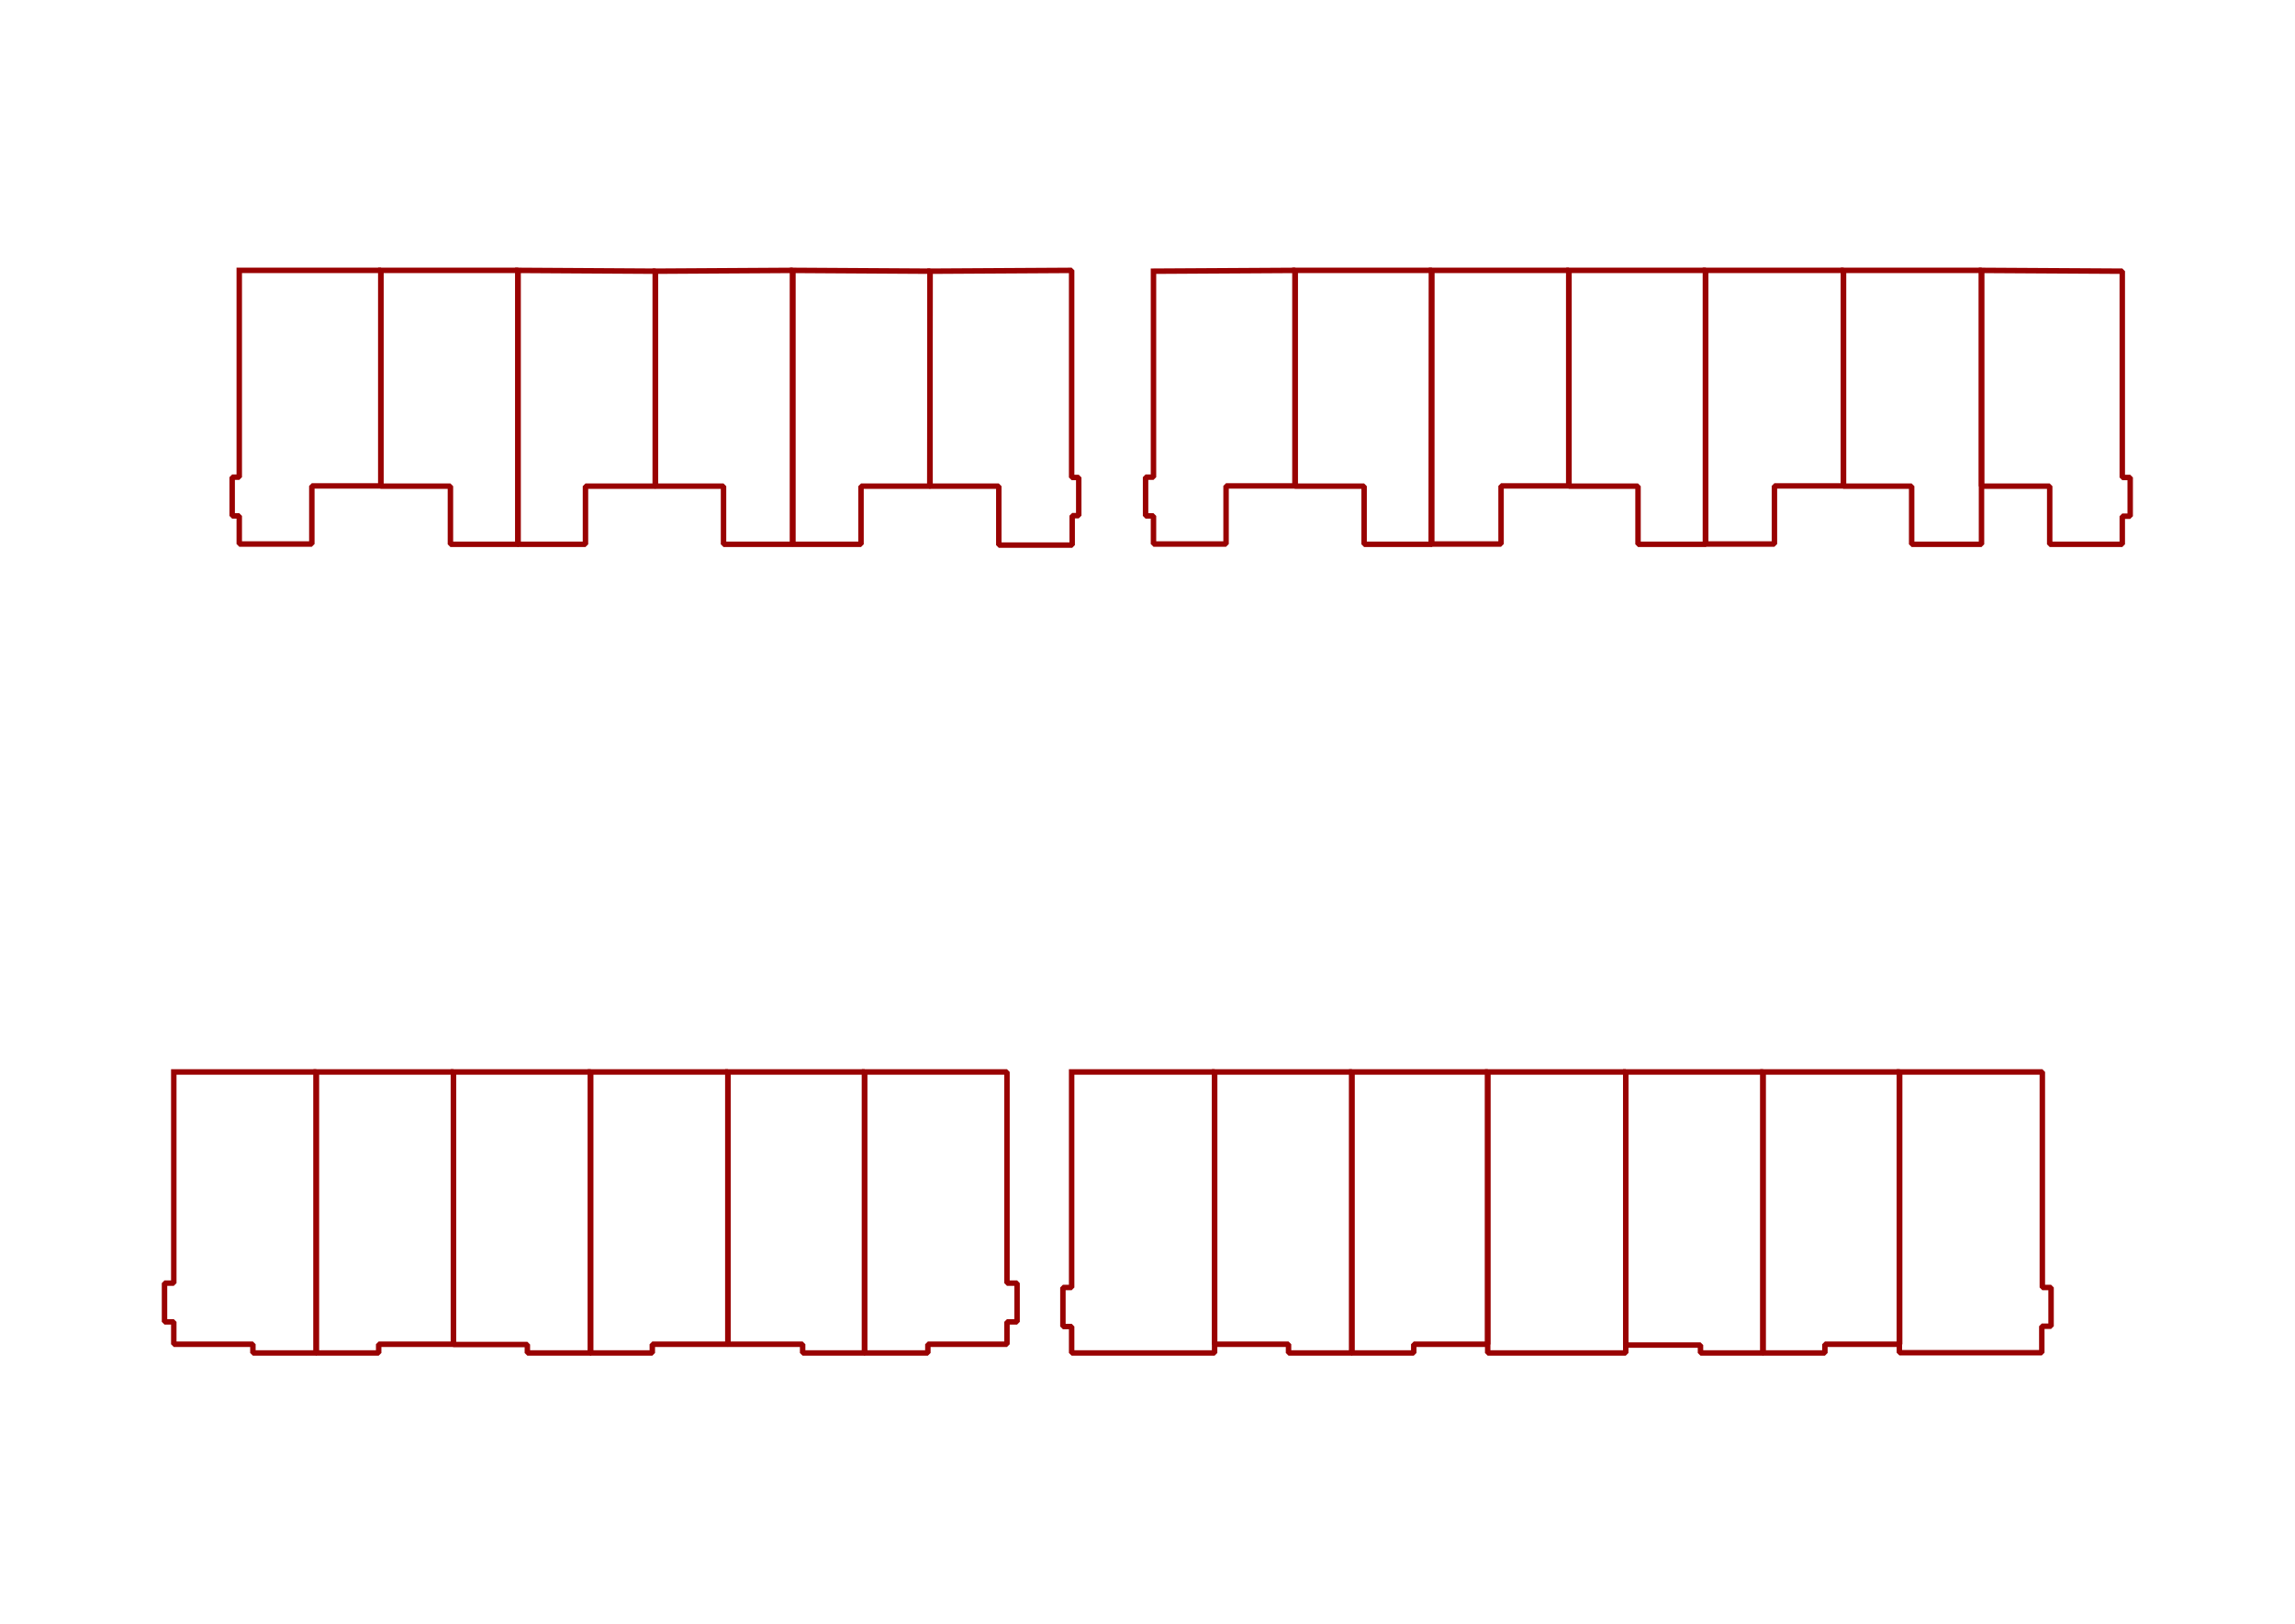
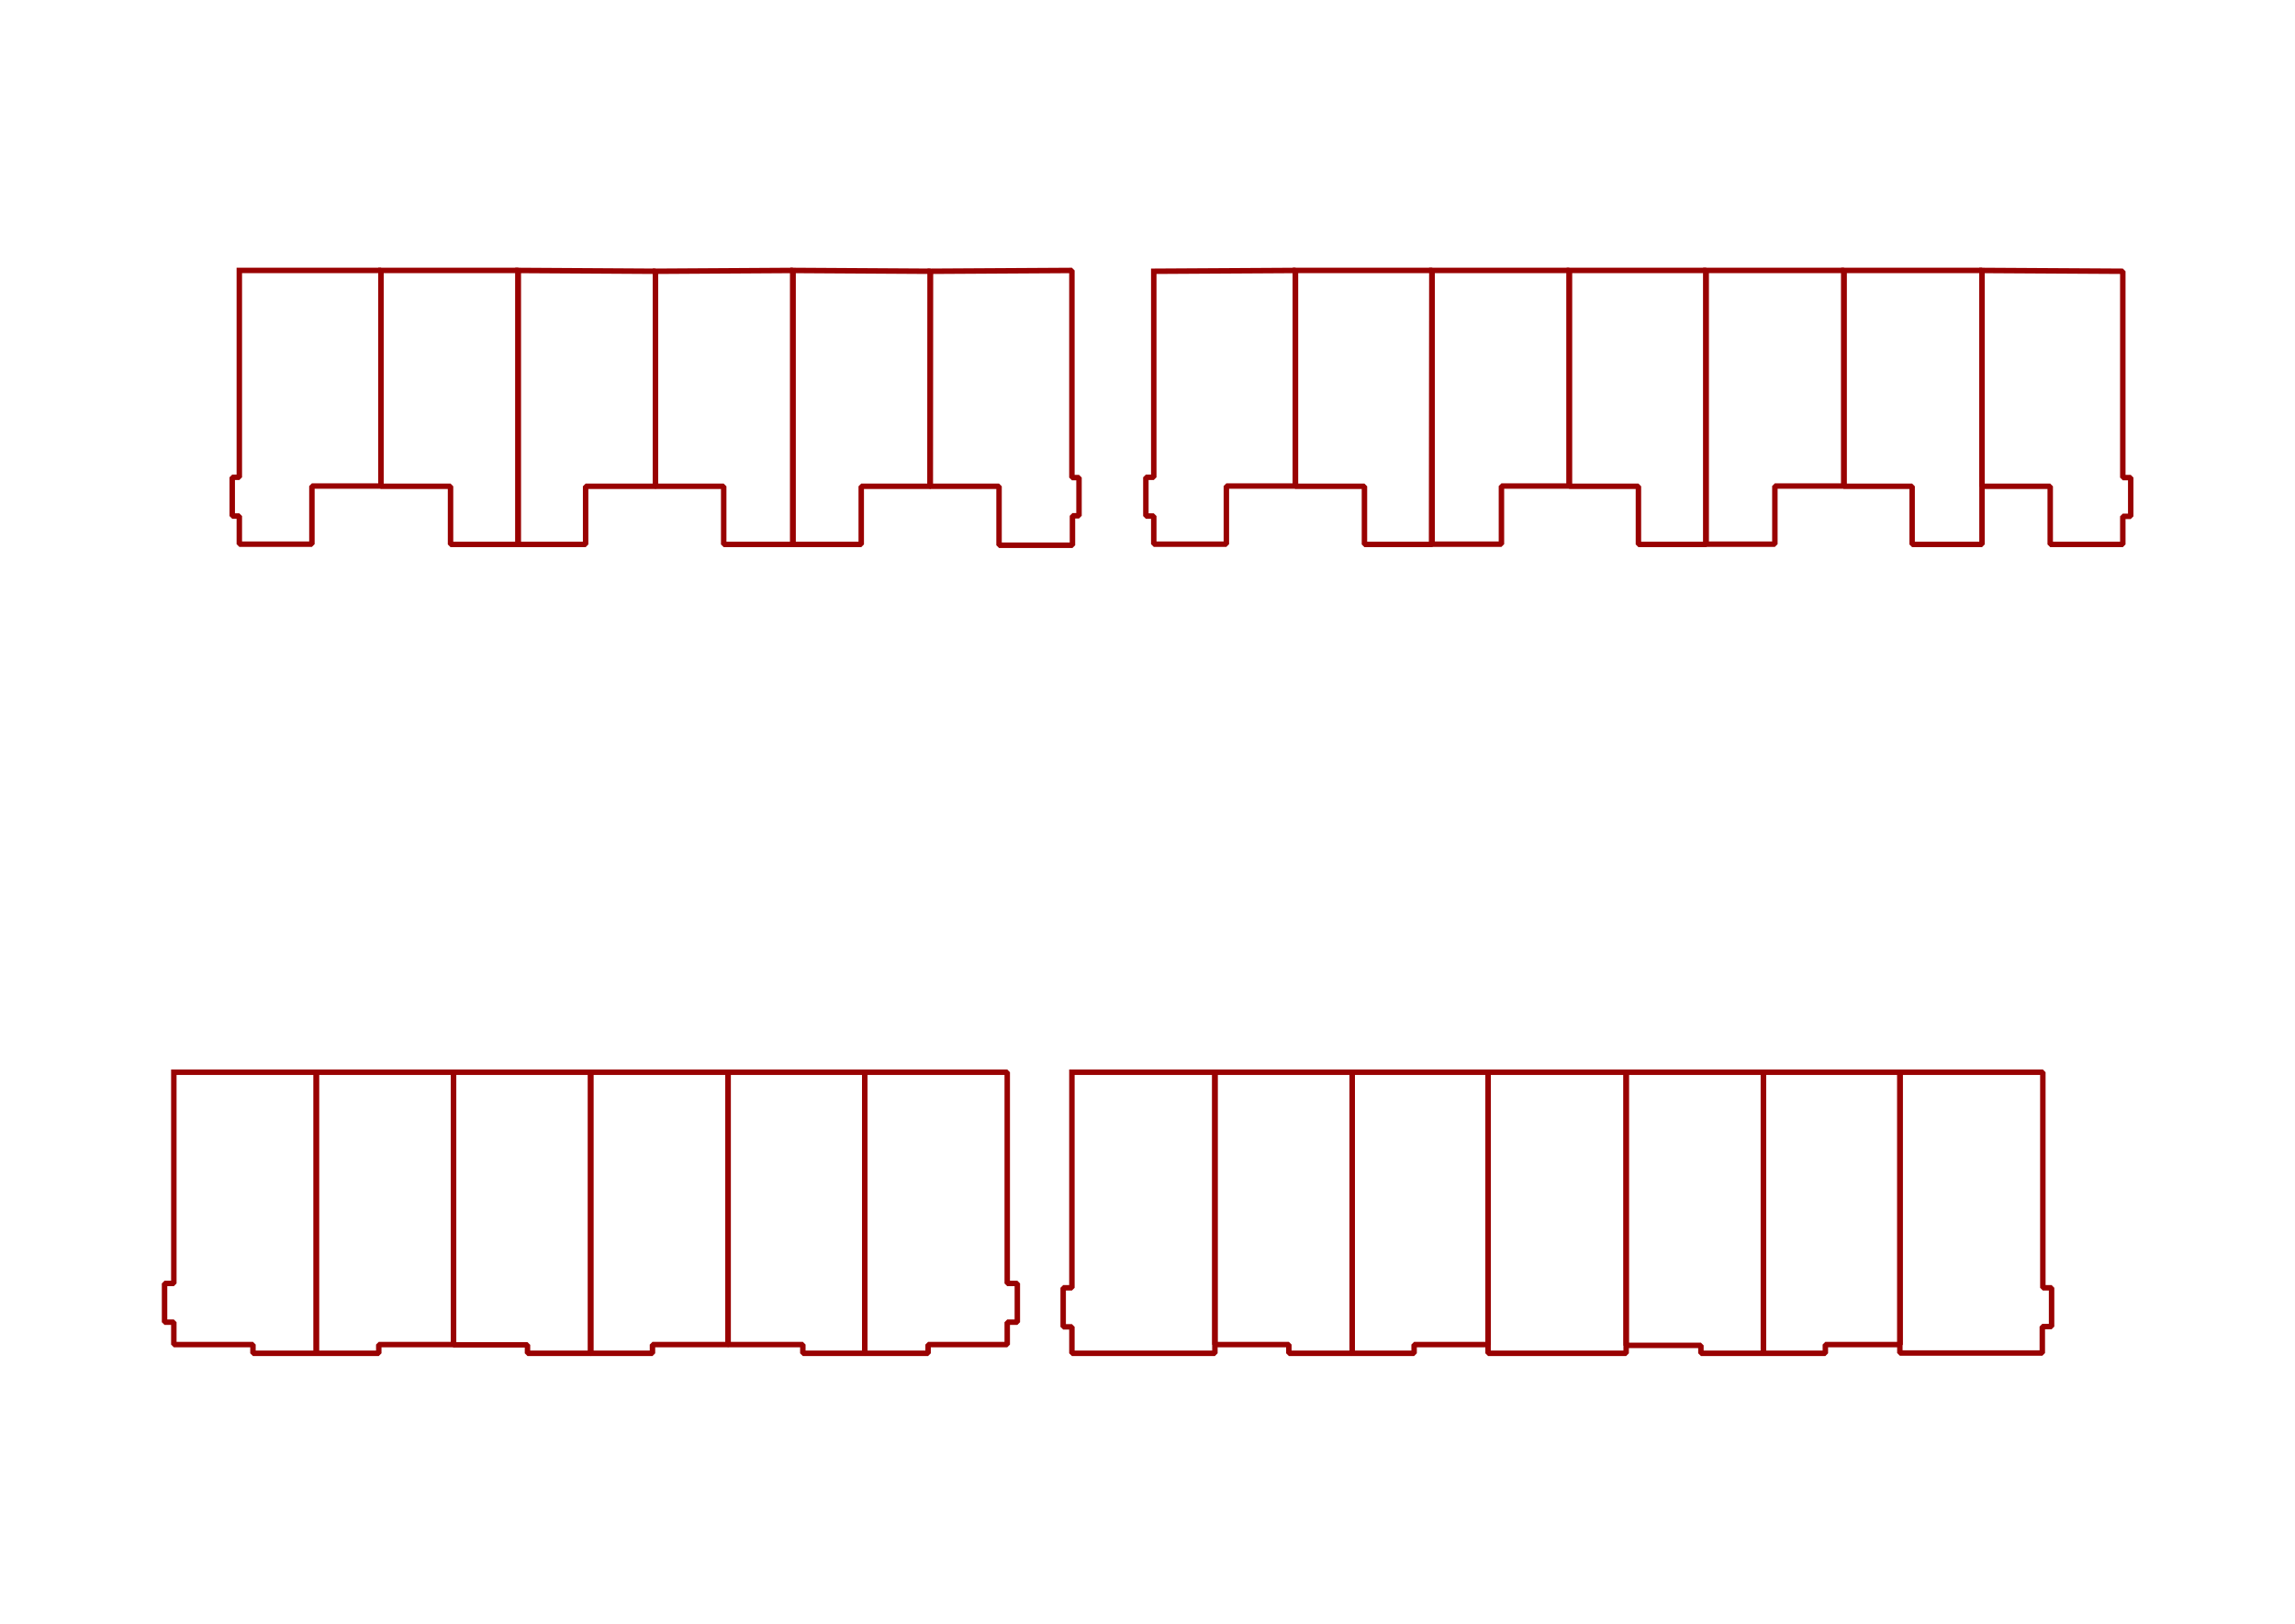
<svg xmlns="http://www.w3.org/2000/svg" version="1.1" x="0px" y="0px" viewBox="0 0 841 595" style="enable-background:new 0 0 841 595;" xml:space="preserve">
  <style type="text/css">
	.st1{fill:none;stroke:#990202;stroke-width:2;stroke-linecap:square;stroke-linejoin:bevel;}
</style>
-   <g transform="matrix(0.999751,0,0,0.999751,0,0)">
-     <path class="st1" d="M87.7,99.1h51.9v79h-25.3v21.3H87.7v-10.3h-2.6v-14.2h2.6V99.1" />
-     <path class="st1" d="M139.6,99.1h50.3v100.4h-24.8v-21.3h-25.5V99.1" />
-     <path class="st1" d="M189.9,99.1l50.3,0.3v78.8h-25.6v21.3h-24.8V99.1" />
-     <path class="st1" d="M240.2,99.4l50.3-0.3v100.4h-25.3v-21.3h-25V99.4" />
-     <path class="st1" d="M290.6,99.1l50.3,0.3v78.8h-25.3v21.3h-25V99.1" />
-     <path class="st1" d="M340.9,99.4l51.9-0.3V175h2.6v14H393v10.8h-26.9v-21.6h-25.3L340.9,99.4" />
-     <path class="st1" d="M422.8,99.4l51.9-0.3v79h-25.3v21.3h-26.6v-10.3h-2.9v-14.2h2.9V99.4" />
-     <path class="st1" d="M474.7,99.1h50.1v100.4H500v-21.3h-25.3L474.7,99.1" />
-     <path class="st1" d="M524.7,99.1H575v79h-24.8v21.3h-25.6L524.7,99.1" />
-     <path class="st1" d="M575.1,99.1h50.1v100.4h-24.8v-21.3h-25.3V99.1" />
-     <path class="st1" d="M625.1,99.1h50.6v79h-25.3v21.3h-25.3V99.1" />
-     <path class="st1" d="M675.7,99.1h50.6v100.4h-25.6v-21.3h-25V99.1" />
-     <path class="st1" d="M726.3,99.1l51.6,0.3V175h2.9v14.2h-2.9v10.3h-26.6v-21.3h-25V99.1" />
-     <path class="st1" d="M63.7,392.9h52.2v103H92.7v-3.2h-29v-8.2h-3.4v-14.2h3.4V392.9" />
-     <path class="st1" d="M115.9,392.9h50.3v99.8h-27.4v3.2h-22.9L115.9,392.9" />
-     <path class="st1" d="M166.2,392.9h50.3v103h-23.2v-0.5v-2.6h-27.1V392.9" />
-     <path class="st1" d="M216.5,392.9h50.3v99.8h-27.7v3.2h-22.7v-103" />
-     <path class="st1" d="M266.8,392.9h50.1v103h-22.7v-3.2h-27.4V392.9" />
-     <path class="st1" d="M316.9,392.9h52.2v77.4h3.7v14.2h-3.7v8.2h-29v3.2h-23.2V392.9" />
-     <path class="st1" d="M392.8,392.9h52.4v103h-52.4v-9.7h-3.2v-14.3h3.2V392.9" />
-     <path class="st1" d="M445.2,392.9h50.3v103h-23.2v-3.2h-27.1L445.2,392.9" />
-     <path class="st1" d="M495.5,392.9h49.8v99.8h-27.1v3.2h-22.7L495.5,392.9" />
-     <path class="st1" d="M545.3,392.9h50.6v103h-50.6v-3.2V392.9" />
-     <path class="st1" d="M595.9,392.9h50.3v103h-22.9V493h-27.4L595.9,392.9" />
-     <path class="st1" d="M646.2,392.9h50.1v99.8h-27.4v3.2h-22.7L646.2,392.9" />
-     <path class="st1" d="M696.2,392.9h52.4v79h3.2v14.2h-3.4v9.7h-52.2v-3.2V392.9" />
-   </g>
+   <path class="st1" d="M87.7,99.1h51.9v79h-25.3v21.3H87.7v-10.3h-2.6v-14.2h2.6V99.1" />
+   <path class="st1" d="M139.6,99.1h50.3v100.4h-24.8v-21.3h-25.5V99.1" />
+   <path class="st1" d="M189.9,99.1l50.3,0.3v78.8h-25.6v21.3h-24.8V99.1" />
+   <path class="st1" d="M240.2,99.4l50.3-0.3v100.4h-25.3v-21.3h-25V99.4" />
+   <path class="st1" d="M290.6,99.1l50.3,0.3v78.8h-25.3v21.3h-25V99.1" />
+   <path class="st1" d="M340.9,99.4l51.9-0.3V175h2.6v14H393v10.8h-26.9v-21.6h-25.3L340.9,99.4" />
+   <path class="st1" d="M422.8,99.4l51.9-0.3v79h-25.3v21.3h-26.6v-10.3h-2.9v-14.2h2.9V99.4" />
+   <path class="st1" d="M474.7,99.1h50.1v100.4H500v-21.3h-25.3L474.7,99.1" />
+   <path class="st1" d="M524.7,99.1H575v79h-24.8v21.3h-25.6L524.7,99.1" />
+   <path class="st1" d="M575.1,99.1h50.1v100.4h-24.8v-21.3h-25.3V99.1" />
+   <path class="st1" d="M625.1,99.1h50.6v79h-25.3v21.3h-25.3V99.1" />
+   <path class="st1" d="M675.7,99.1h50.6v100.4h-25.6v-21.3h-25V99.1" />
+   <path class="st1" d="M726.3,99.1l51.6,0.3V175h2.9v14.2h-2.9v10.3h-26.6v-21.3h-25V99.1" />
+   <path class="st1" d="M63.7,392.9h52.2v103H92.7v-3.2h-29v-8.2h-3.4v-14.2h3.4V392.9" />
+   <path class="st1" d="M115.9,392.9h50.3v99.8h-27.4v3.2h-22.9L115.9,392.9" />
+   <path class="st1" d="M166.2,392.9h50.3v103h-23.2v-0.5v-2.6h-27.1V392.9" />
+   <path class="st1" d="M216.5,392.9h50.3v99.8h-27.7v3.2h-22.7v-103" />
+   <path class="st1" d="M266.8,392.9h50.1v103h-22.7v-3.2h-27.4V392.9" />
+   <path class="st1" d="M316.9,392.9h52.2v77.4h3.7v14.2h-3.7v8.2h-29v3.2h-23.2V392.9" />
+   <path class="st1" d="M392.8,392.9h52.4v103h-52.4v-9.7h-3.2v-14.3h3.2V392.9" />
+   <path class="st1" d="M445.2,392.9h50.3v103h-23.2v-3.2h-27.1L445.2,392.9" />
+   <path class="st1" d="M495.5,392.9h49.8v99.8h-27.1v3.2h-22.7L495.5,392.9" />
+   <path class="st1" d="M545.3,392.9h50.6v103h-50.6v-3.2V392.9" />
+   <path class="st1" d="M595.9,392.9h50.3v103h-22.9V493h-27.4L595.9,392.9" />
+   <path class="st1" d="M646.2,392.9h50.1v99.8h-27.4v3.2h-22.7L646.2,392.9" />
+   <path class="st1" d="M696.2,392.9h52.4v79h3.2v14.2h-3.4v9.7h-52.2v-3.2V392.9" />
</svg>
